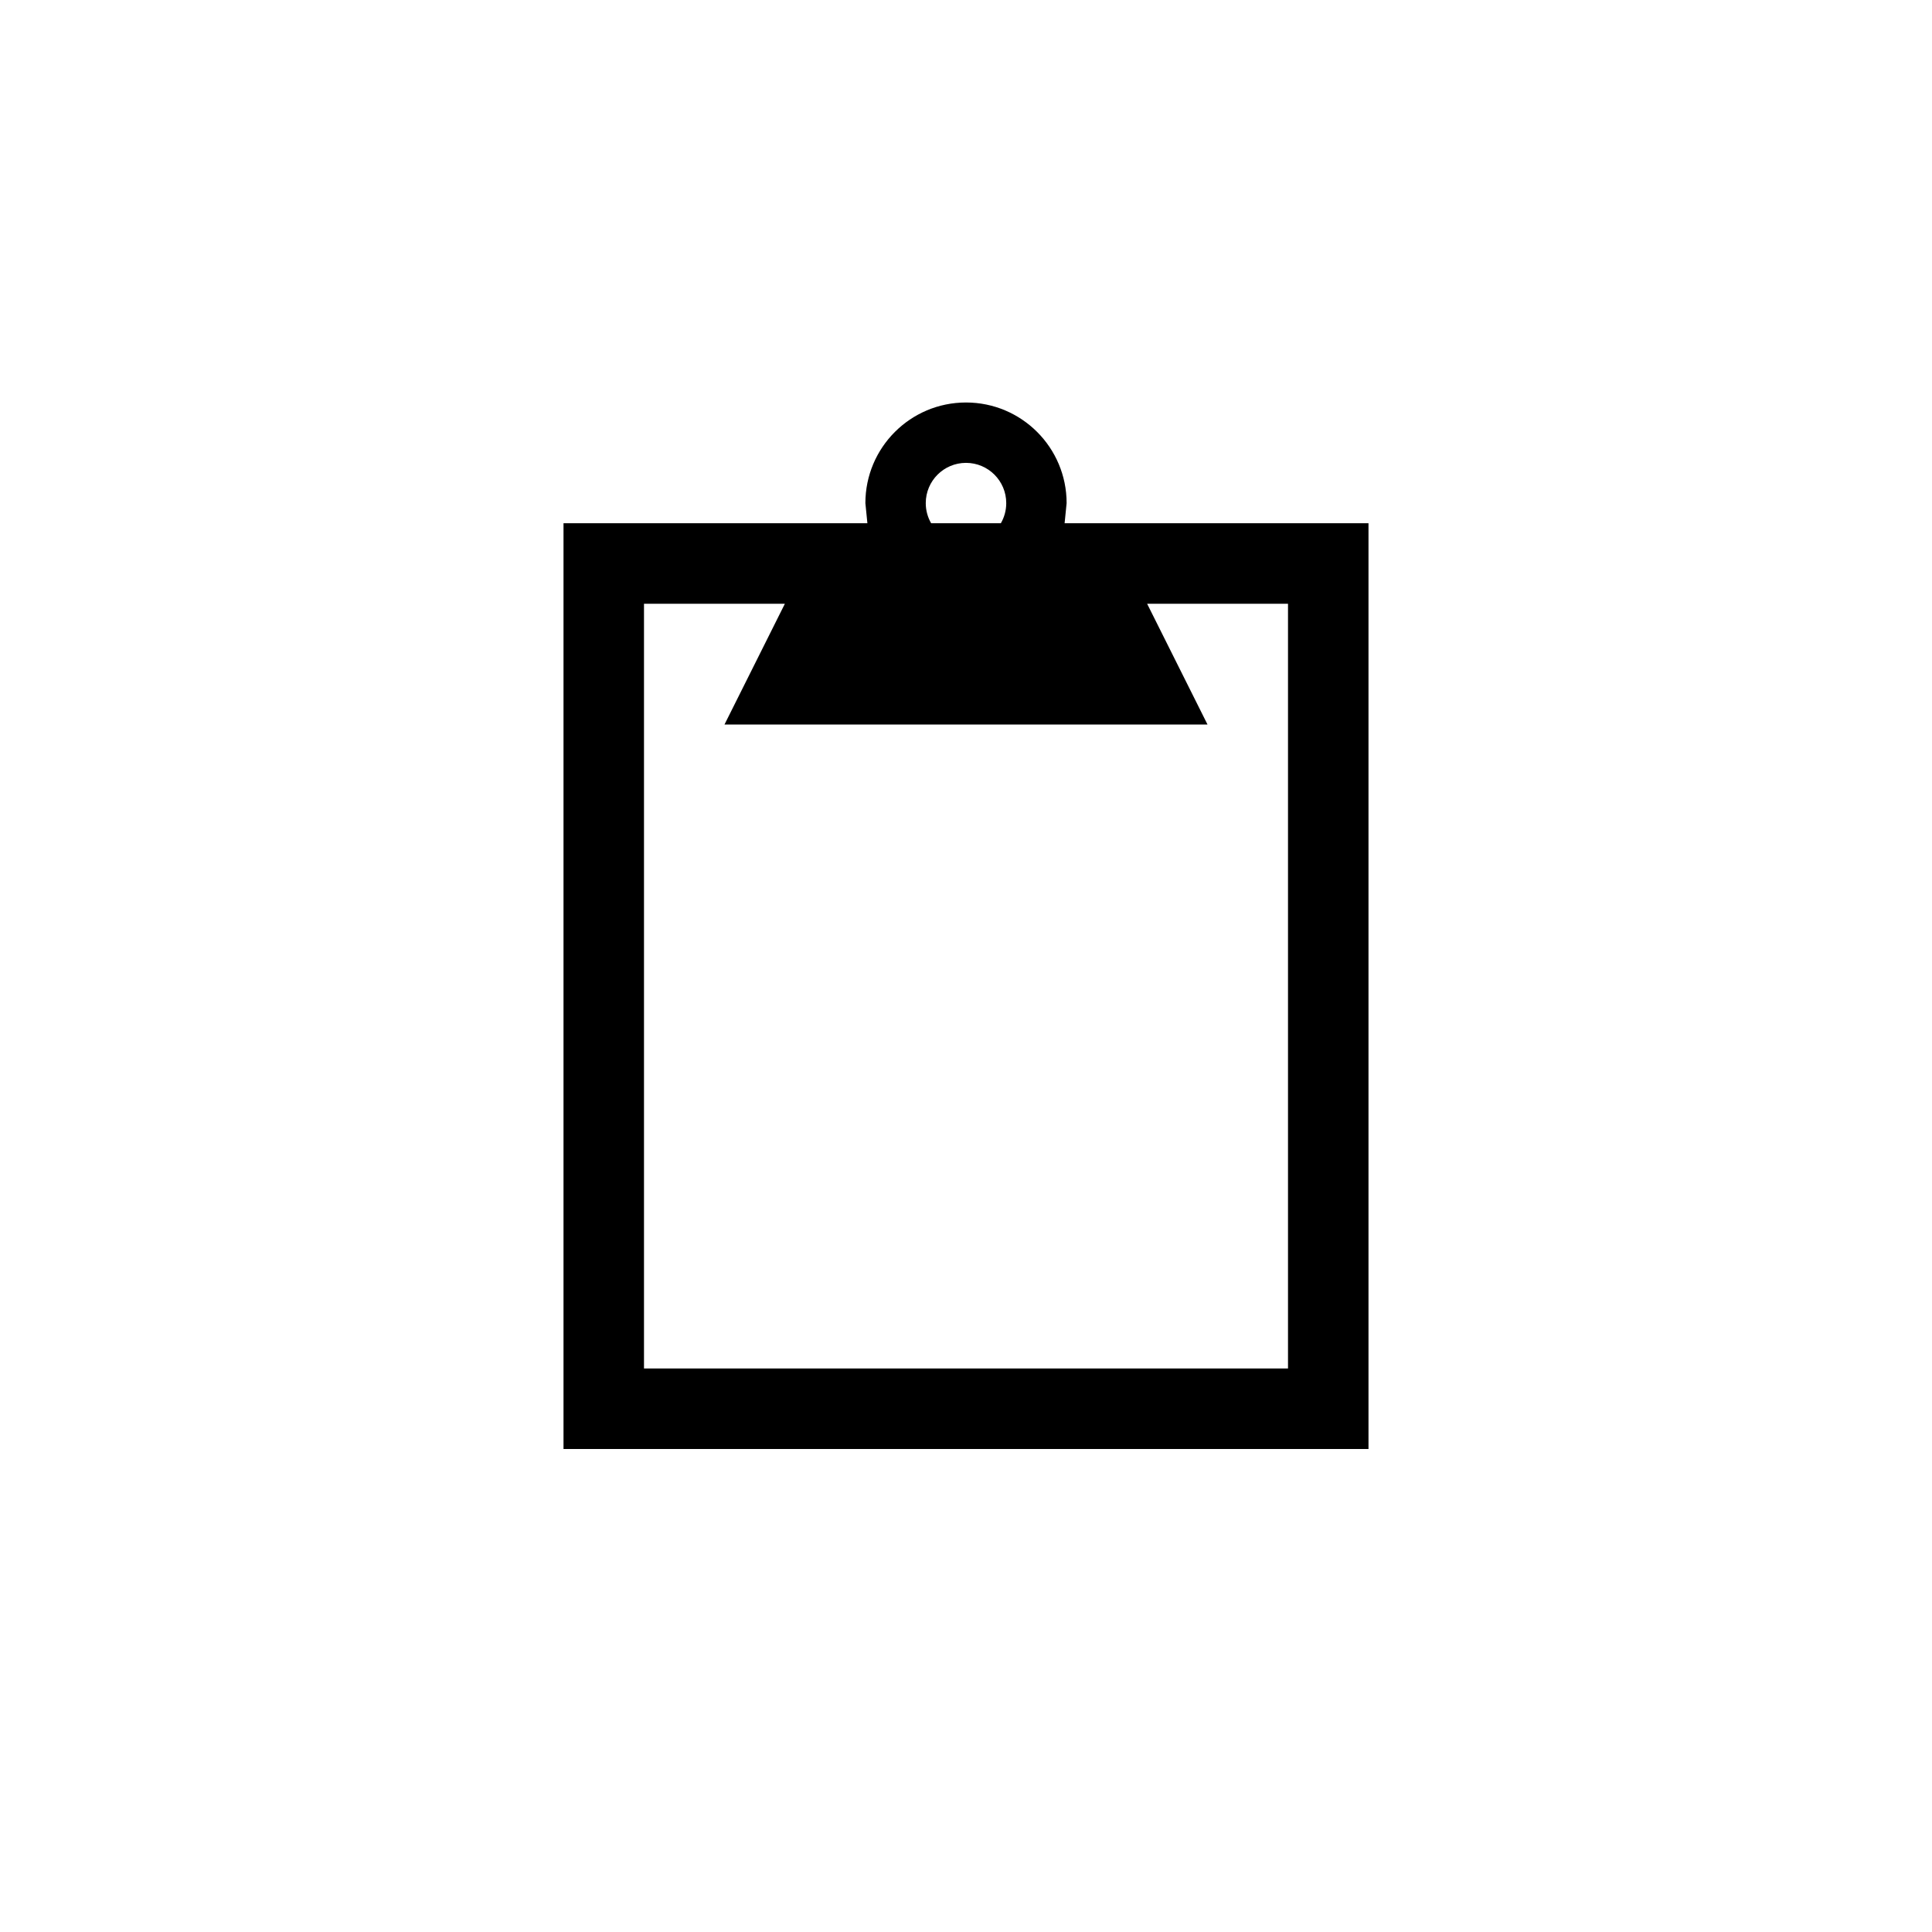
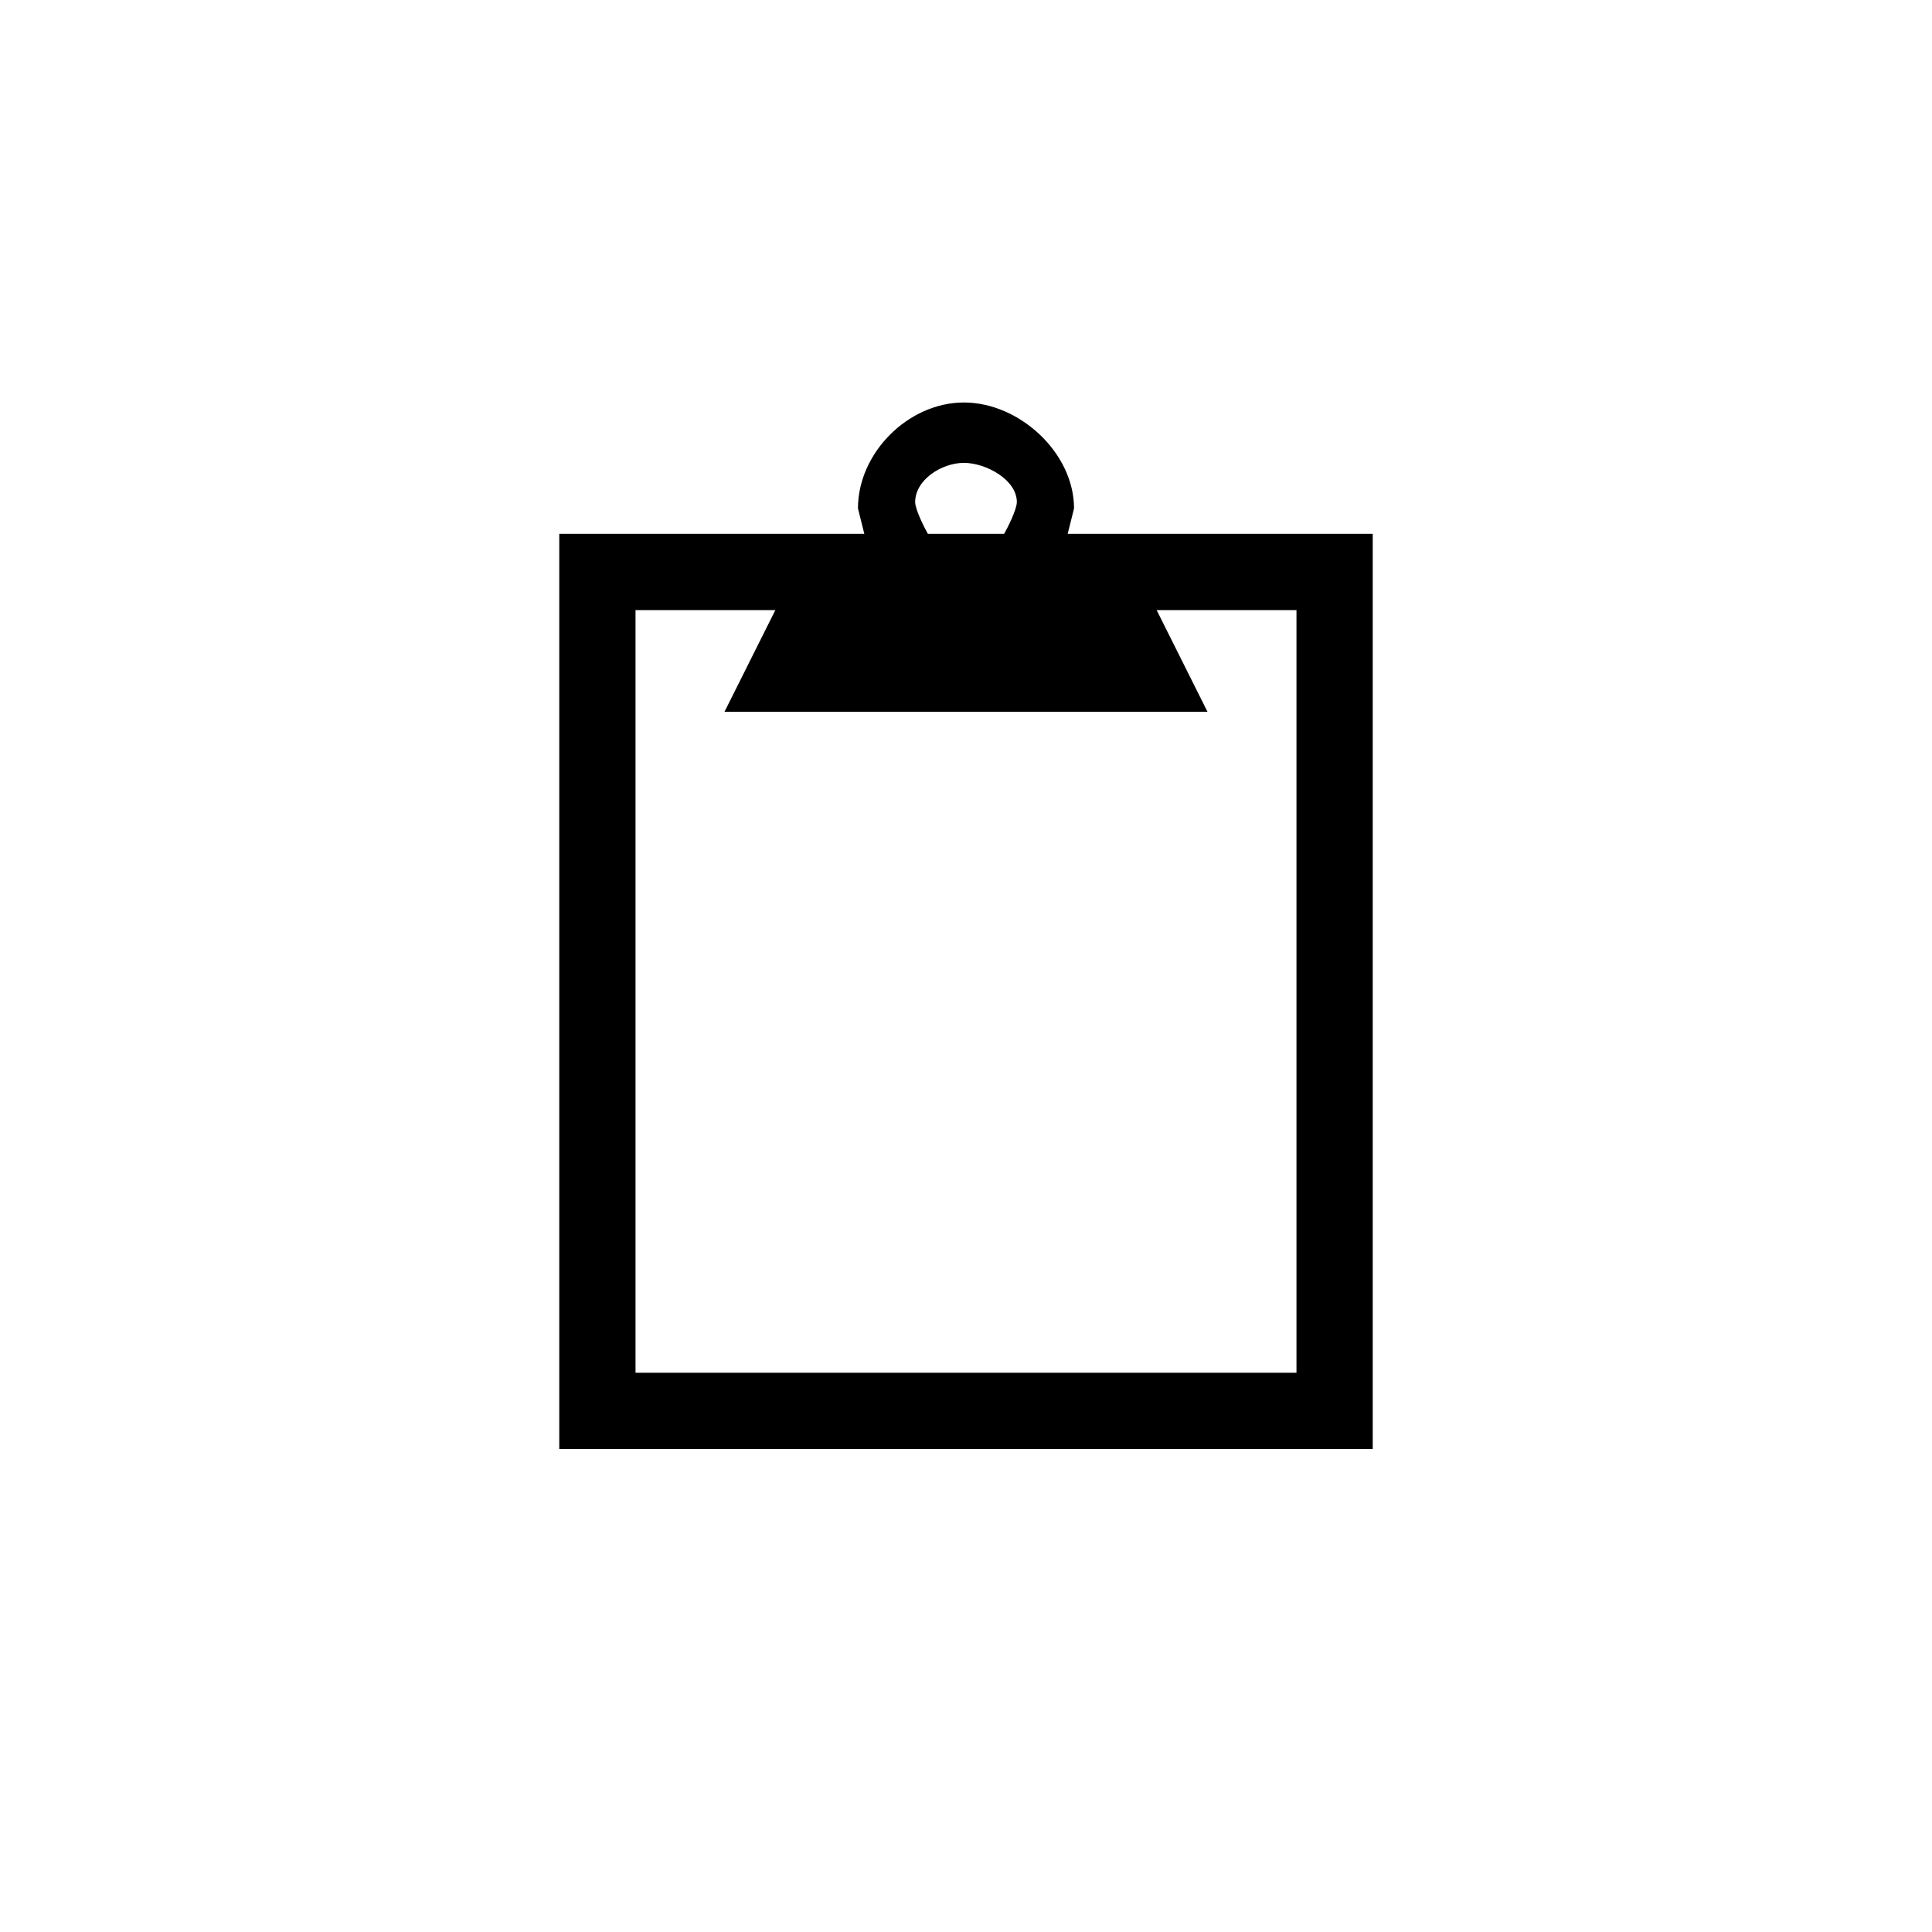
<svg xmlns="http://www.w3.org/2000/svg" version="1.1" baseProfile="full" width="76" height="76" viewBox="0 0 76.00 76.00" enable-background="new 0 0 76.00 76.00" xml:space="preserve">
-   <path fill="#000000" fill-opacity="1" stroke-width="0.2" stroke-linejoin="round" d="M 38,15.833C 40.186,15.833 41.958,17.605 41.958,19.792L 41.879,20.583L 53.833,20.583L 53.833,57L 22.167,57L 22.167,20.583L 34.121,20.583L 34.042,19.792C 34.042,17.605 35.814,15.833 38,15.833 Z M 38,18.208C 37.126,18.208 36.417,18.917 36.417,19.792C 36.417,20.08 36.494,20.351 36.629,20.583L 39.371,20.583C 39.506,20.351 39.583,20.08 39.583,19.792C 39.583,18.917 38.874,18.208 38,18.208 Z M 25.333,23.75L 25.333,53.833L 50.667,53.833L 50.667,23.75L 45.125,23.75L 47.5,28.5L 28.5,28.5L 30.875,23.75L 25.333,23.75 Z " />
+   <path fill="#000000" fill-opacity="1" stroke-width="0.2" stroke-linejoin="round" d="M 37.917,15.833C 40.103,15.833 42.25,17.814 42.25,20L 42,21L 54,21L 54,57L 22,57L 22,21L 34,21L 33.75,20C 33.75,17.814 35.73,15.833 37.917,15.833 Z M 51,24L 45.5,24L 47.5,28L 28.5,28L 30.5,24L 25,24L 25,54L 51,54L 51,24 Z M 37.917,18.208C 37.042,18.208 36,18.876 36,19.75C 36,20.038 36.365,20.767 36.5,21L 39.5,21C 39.635,20.767 40,20.038 40,19.75C 40,18.876 38.791,18.208 37.917,18.208 Z " />
</svg>
